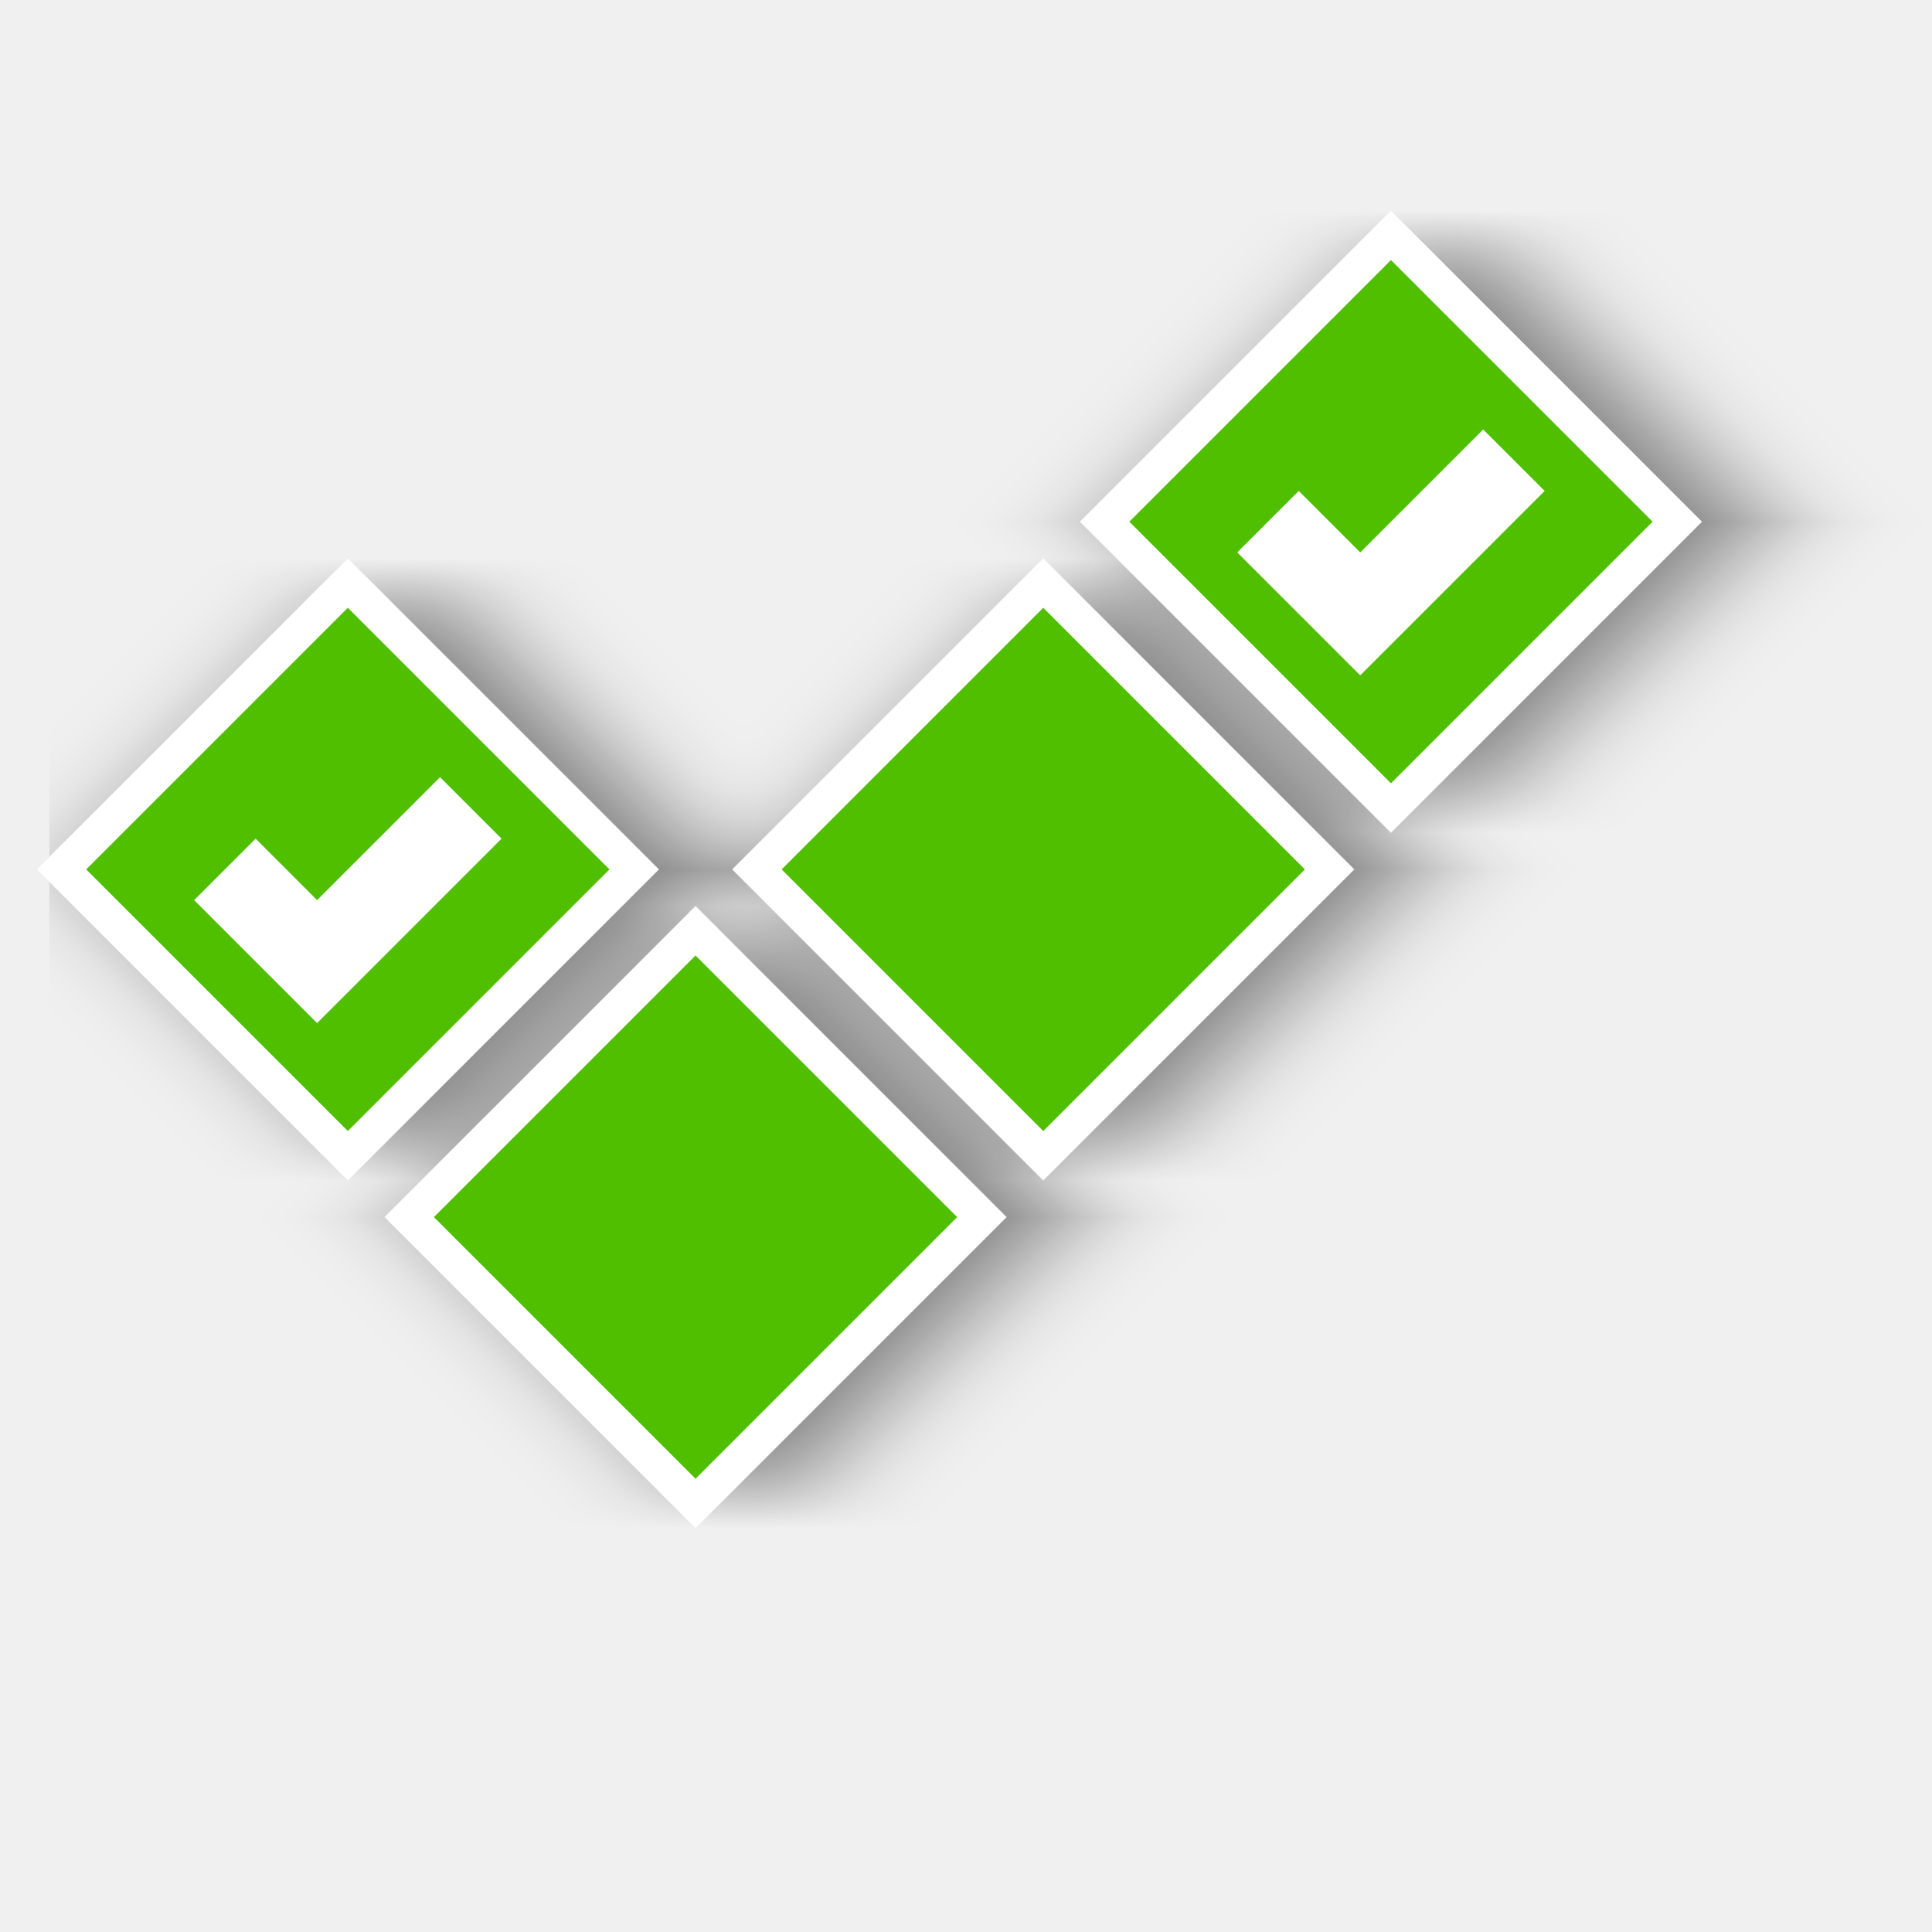
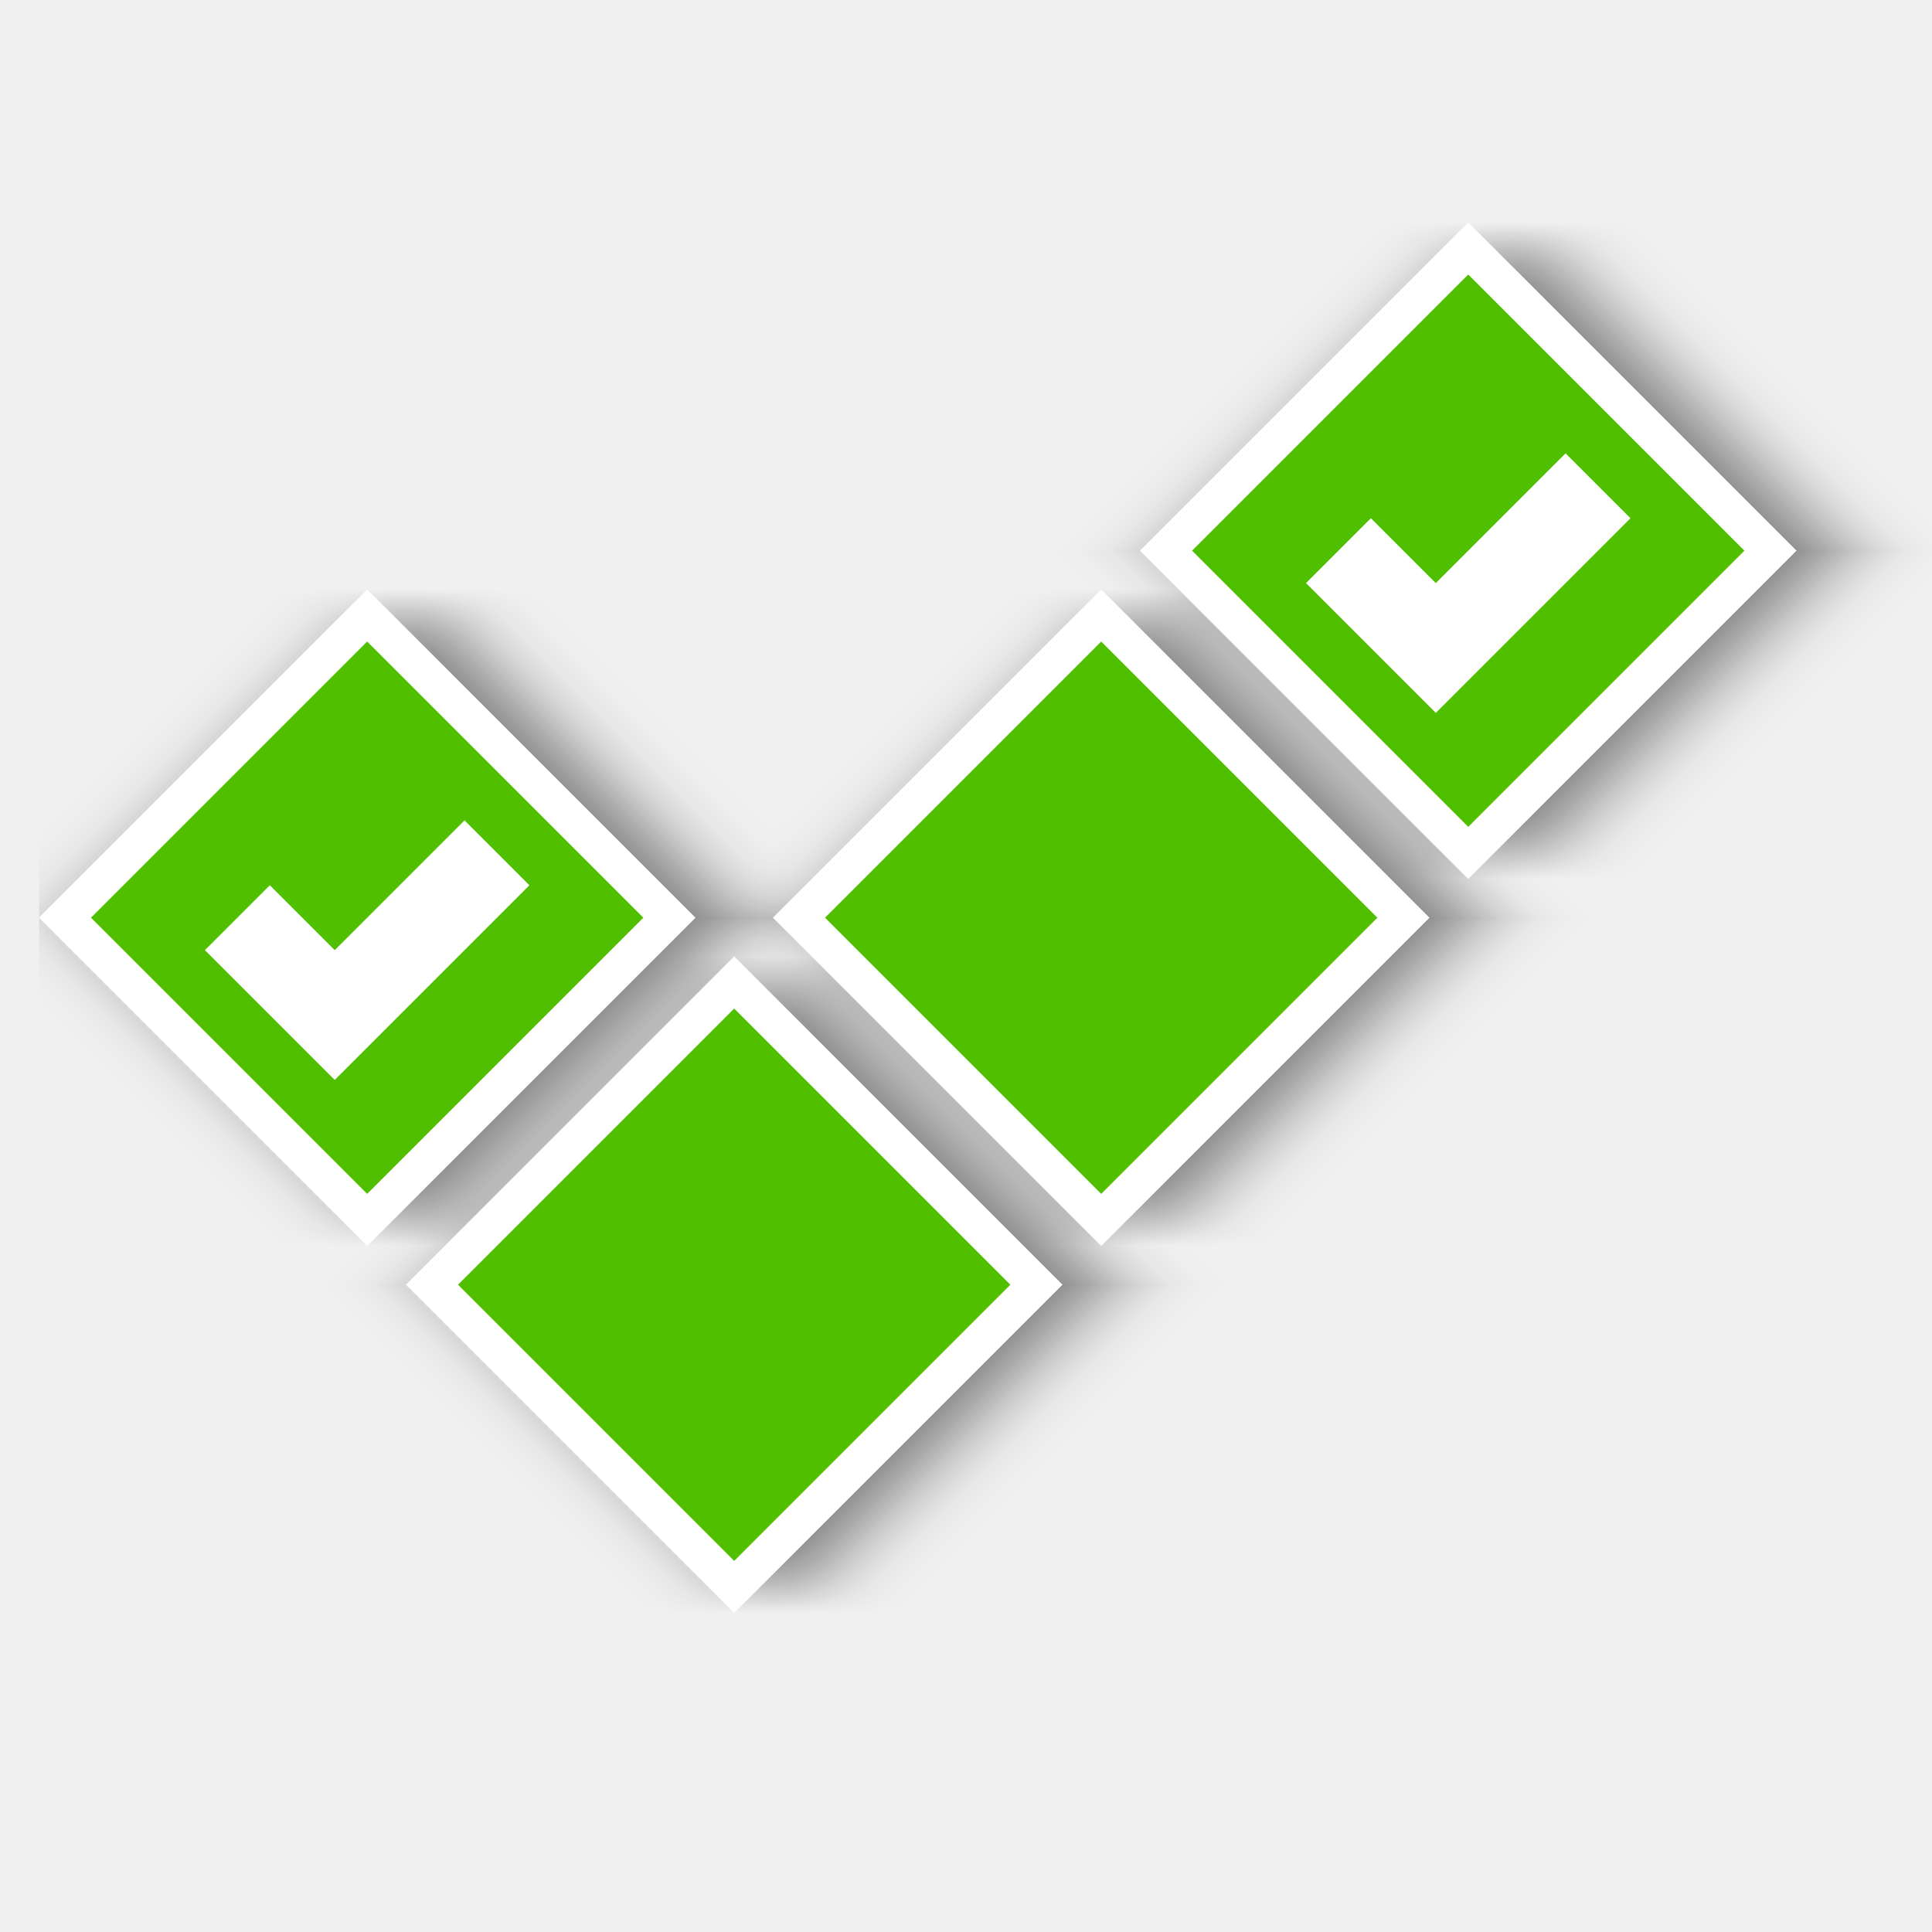
<svg xmlns="http://www.w3.org/2000/svg" width="100" height="100" viewBox="0 0 100 100">
  <def>
    <g id="checkmark" fill="#fff" stroke="none">
      <path d="M0 0 v 10 h 15 v -5 h -10 v -5 Z" />
    </g>
  </def>
-   <g style="transform-origin: center; transform: scale(0.9);">
+   <g style="transform-origin: center; transform: scale(0.95);">
    <g transform="translate(0.00755057 50) rotate(-45)" fill="#50bf00" stroke="#fff" stroke-width="2" filter="url(#dropshadow)">
      <rect width="23.28" height="23.28" x="2.5" y="2.5" />
      <rect width="23.28" height="23.28" x="2.5" y="30.78" />
      <rect width="23.28" height="23.28" x="30.78" y="30.78" />
      <rect width="23.28" height="23.28" x="59.06" y="30.78" />
      <use href="#checkmark" x="6.64" y="9.14" />
      <use href="#checkmark" x="63.2" y="37.42" />
    </g>
  </g>
  <filter id="dropshadow" width="130%" height="130%">
-     <feGaussianBlur in="SourceAlpha" stdDeviation="3" />
-     <feOffset dx="2" dy="2" result="offsetblur" />
+     <feGaussianBlur in="SourceAlpha" stdDeviation="2" />
+     <feOffset dx="1.5" dy="1.5" result="offsetblur" />
    <feComponentTransfer>
      <feFuncA type="linear" slope="0.5" />
    </feComponentTransfer>
    <feMerge>
      <feMergeNode />
      <feMergeNode in="SourceGraphic" />
    </feMerge>
  </filter>
</svg>
